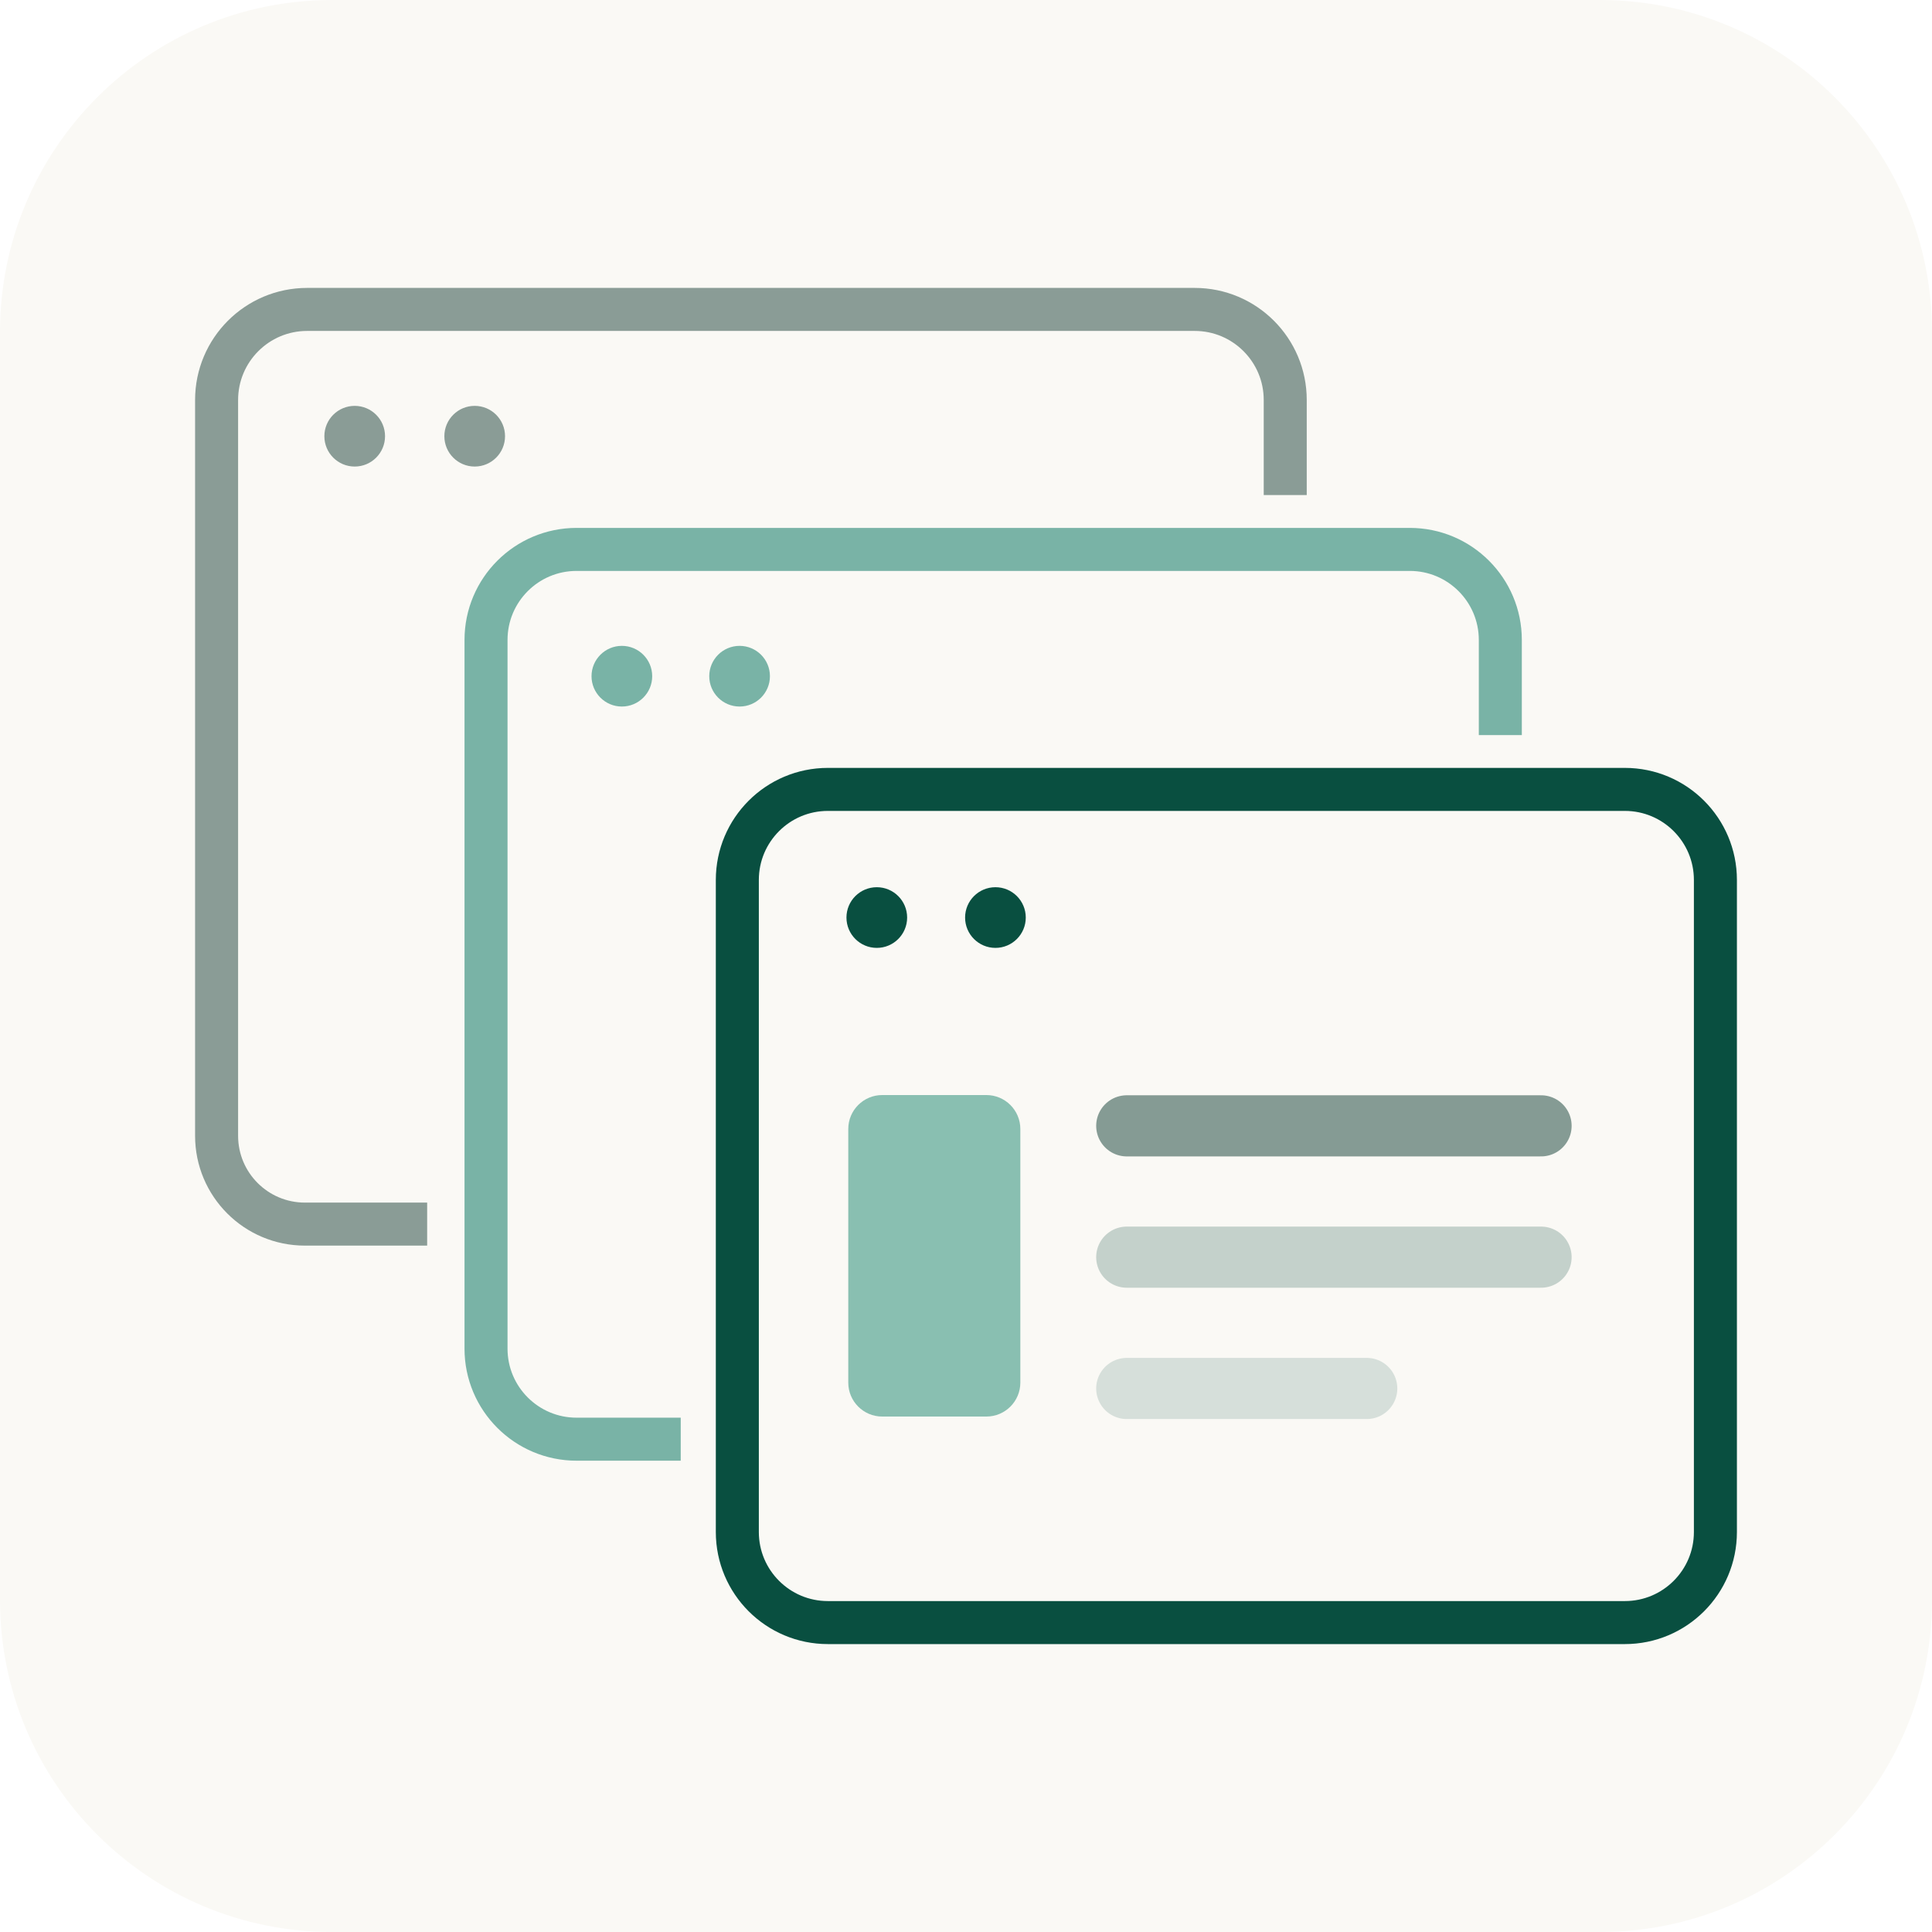
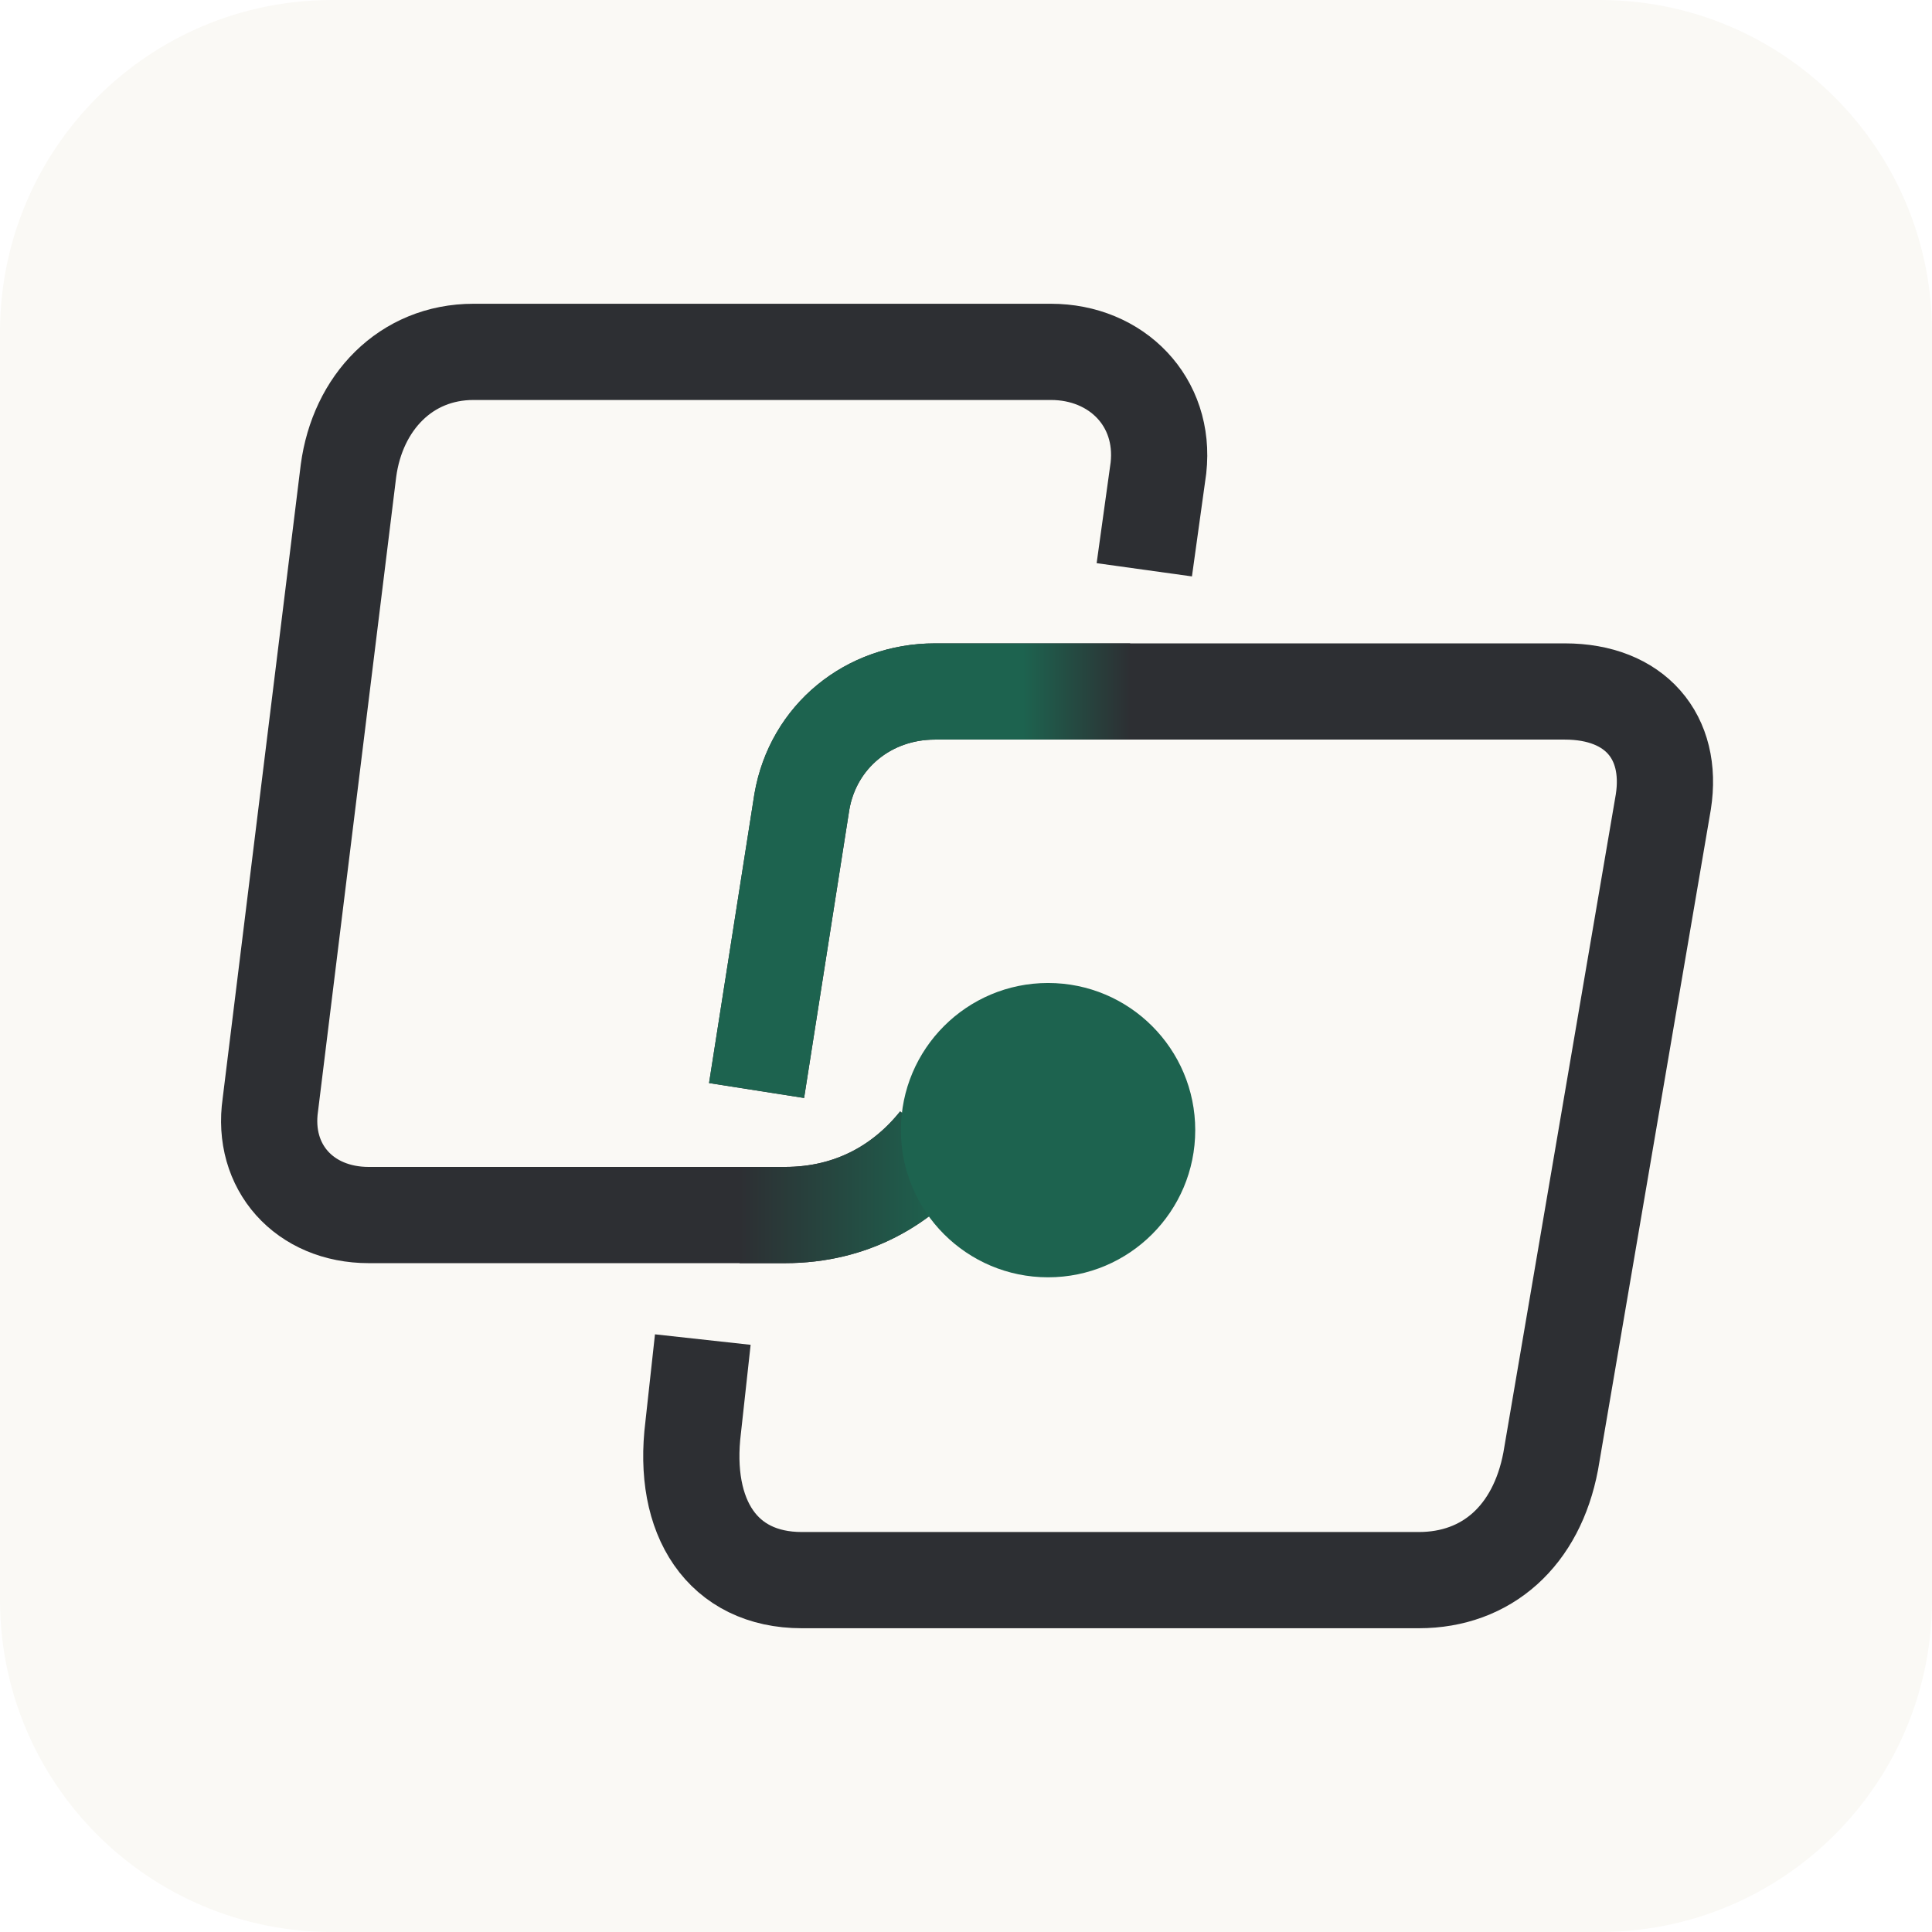
<svg xmlns="http://www.w3.org/2000/svg" viewBox="0 0 256 256">
  <rect width="256" height="256" rx="44" fill="#faf9f5" />
-   <g transform="translate(-86.5 -195.7) scale(.6)">
-     <g fill="none" stroke-width="9.5" stroke-linejoin="round">
-       <path d="M238.5 596.5h-27a19.5 19.5 0 0 1-19.5-19.5V414.5a20 20 0 0 1 20-20h196a20 20 0 0 1 20 20v21" stroke="#8a9c96" />
-       <path d="M294.5 644h-23a20 20 0 0 1-20-20V467.5a20 20 0 0 1 20-20h184a20 20 0 0 1 20 20v21" stroke="#79b3a6" />
-       <rect x="307" y="500.5" width="216" height="184" rx="20" stroke="#094f40" />
+   <g transform="translate(-201.25 -225.25) scale(.75)">
+     <defs>
+       <linearGradient id="front-join" gradientUnits="userSpaceOnUse" x1="449" y1="423" x2="468" y2="423">
+         <stop stop-color="#1d634f" />
+         <stop offset="1" stop-color="#2d2f33" />
+       </linearGradient>
+       <linearGradient id="back-join" gradientUnits="userSpaceOnUse" x1="399" y1="515" x2="435" y2="515">
+         <stop stop-color="#2d2f33" />
+         <stop offset="1" stop-color="#1d634f" />
+       </linearGradient>
+     </defs>
+     <g fill="none" stroke="#2d2f33" stroke-width="17" stroke-linejoin="round">
+       <path d="M470.5 401 473 383c1.3-11.7-7.4-20.5-19-20.5H352c-12 0-20.5 9-22.1 21L316.1 495.5c-1.6 11 6 19.5 17.4 19.5H407c12 0 21-5.5 27-13" />
+       <path d="M392.5 537l-1.7 15.5c-2 16 5.2 27 19.2 27H519c12 0 20.8-7.8 23.3-21l19.9-116.5c1.8-11.5-5-19.5-17.4-19.5H433.5c-11.7 0-21.5 7.9-23.5 19.5l-8 51" />
+       <path d="M399 515h8c12 0 21-5.5 27-13" stroke="url(#back-join)" />
+       <path d="M402 493l8-51c2-11.6 11.8-19.5 23.5-19.5H468" stroke="url(#front-join)" />
    </g>
-     <g fill="#8a9c96">
-       <circle cx="222.5" cy="422.5" r="6.7" />
-       <circle cx="249" cy="422.5" r="6.7" />
-     </g>
-     <g fill="#79b3a6">
-       <circle cx="281.5" cy="475.5" r="6.7" />
-       <circle cx="307.5" cy="475.5" r="6.7" />
-     </g>
-     <g fill="#094f40">
-       <circle cx="337.8" cy="528.8" r="6.7" />
-       <circle cx="364" cy="528.8" r="6.7" />
-     </g>
-     <rect x="331.5" y="568" width="38" height="71" rx="7.5" fill="#89bfb1" />
-     <g fill="none" stroke-width="13.5" stroke-linecap="round">
-       <path d="M393 574.8h91.5" stroke="#859b94" />
-       <path d="M393 603.8h91.5" stroke="#c4d1cb" />
-       <path d="M393 632.8h53" stroke="#d6dfda" />
-     </g>
+     <circle cx="453.5" cy="500" r="26" fill="#1d634f" />
  </g>
</svg>
